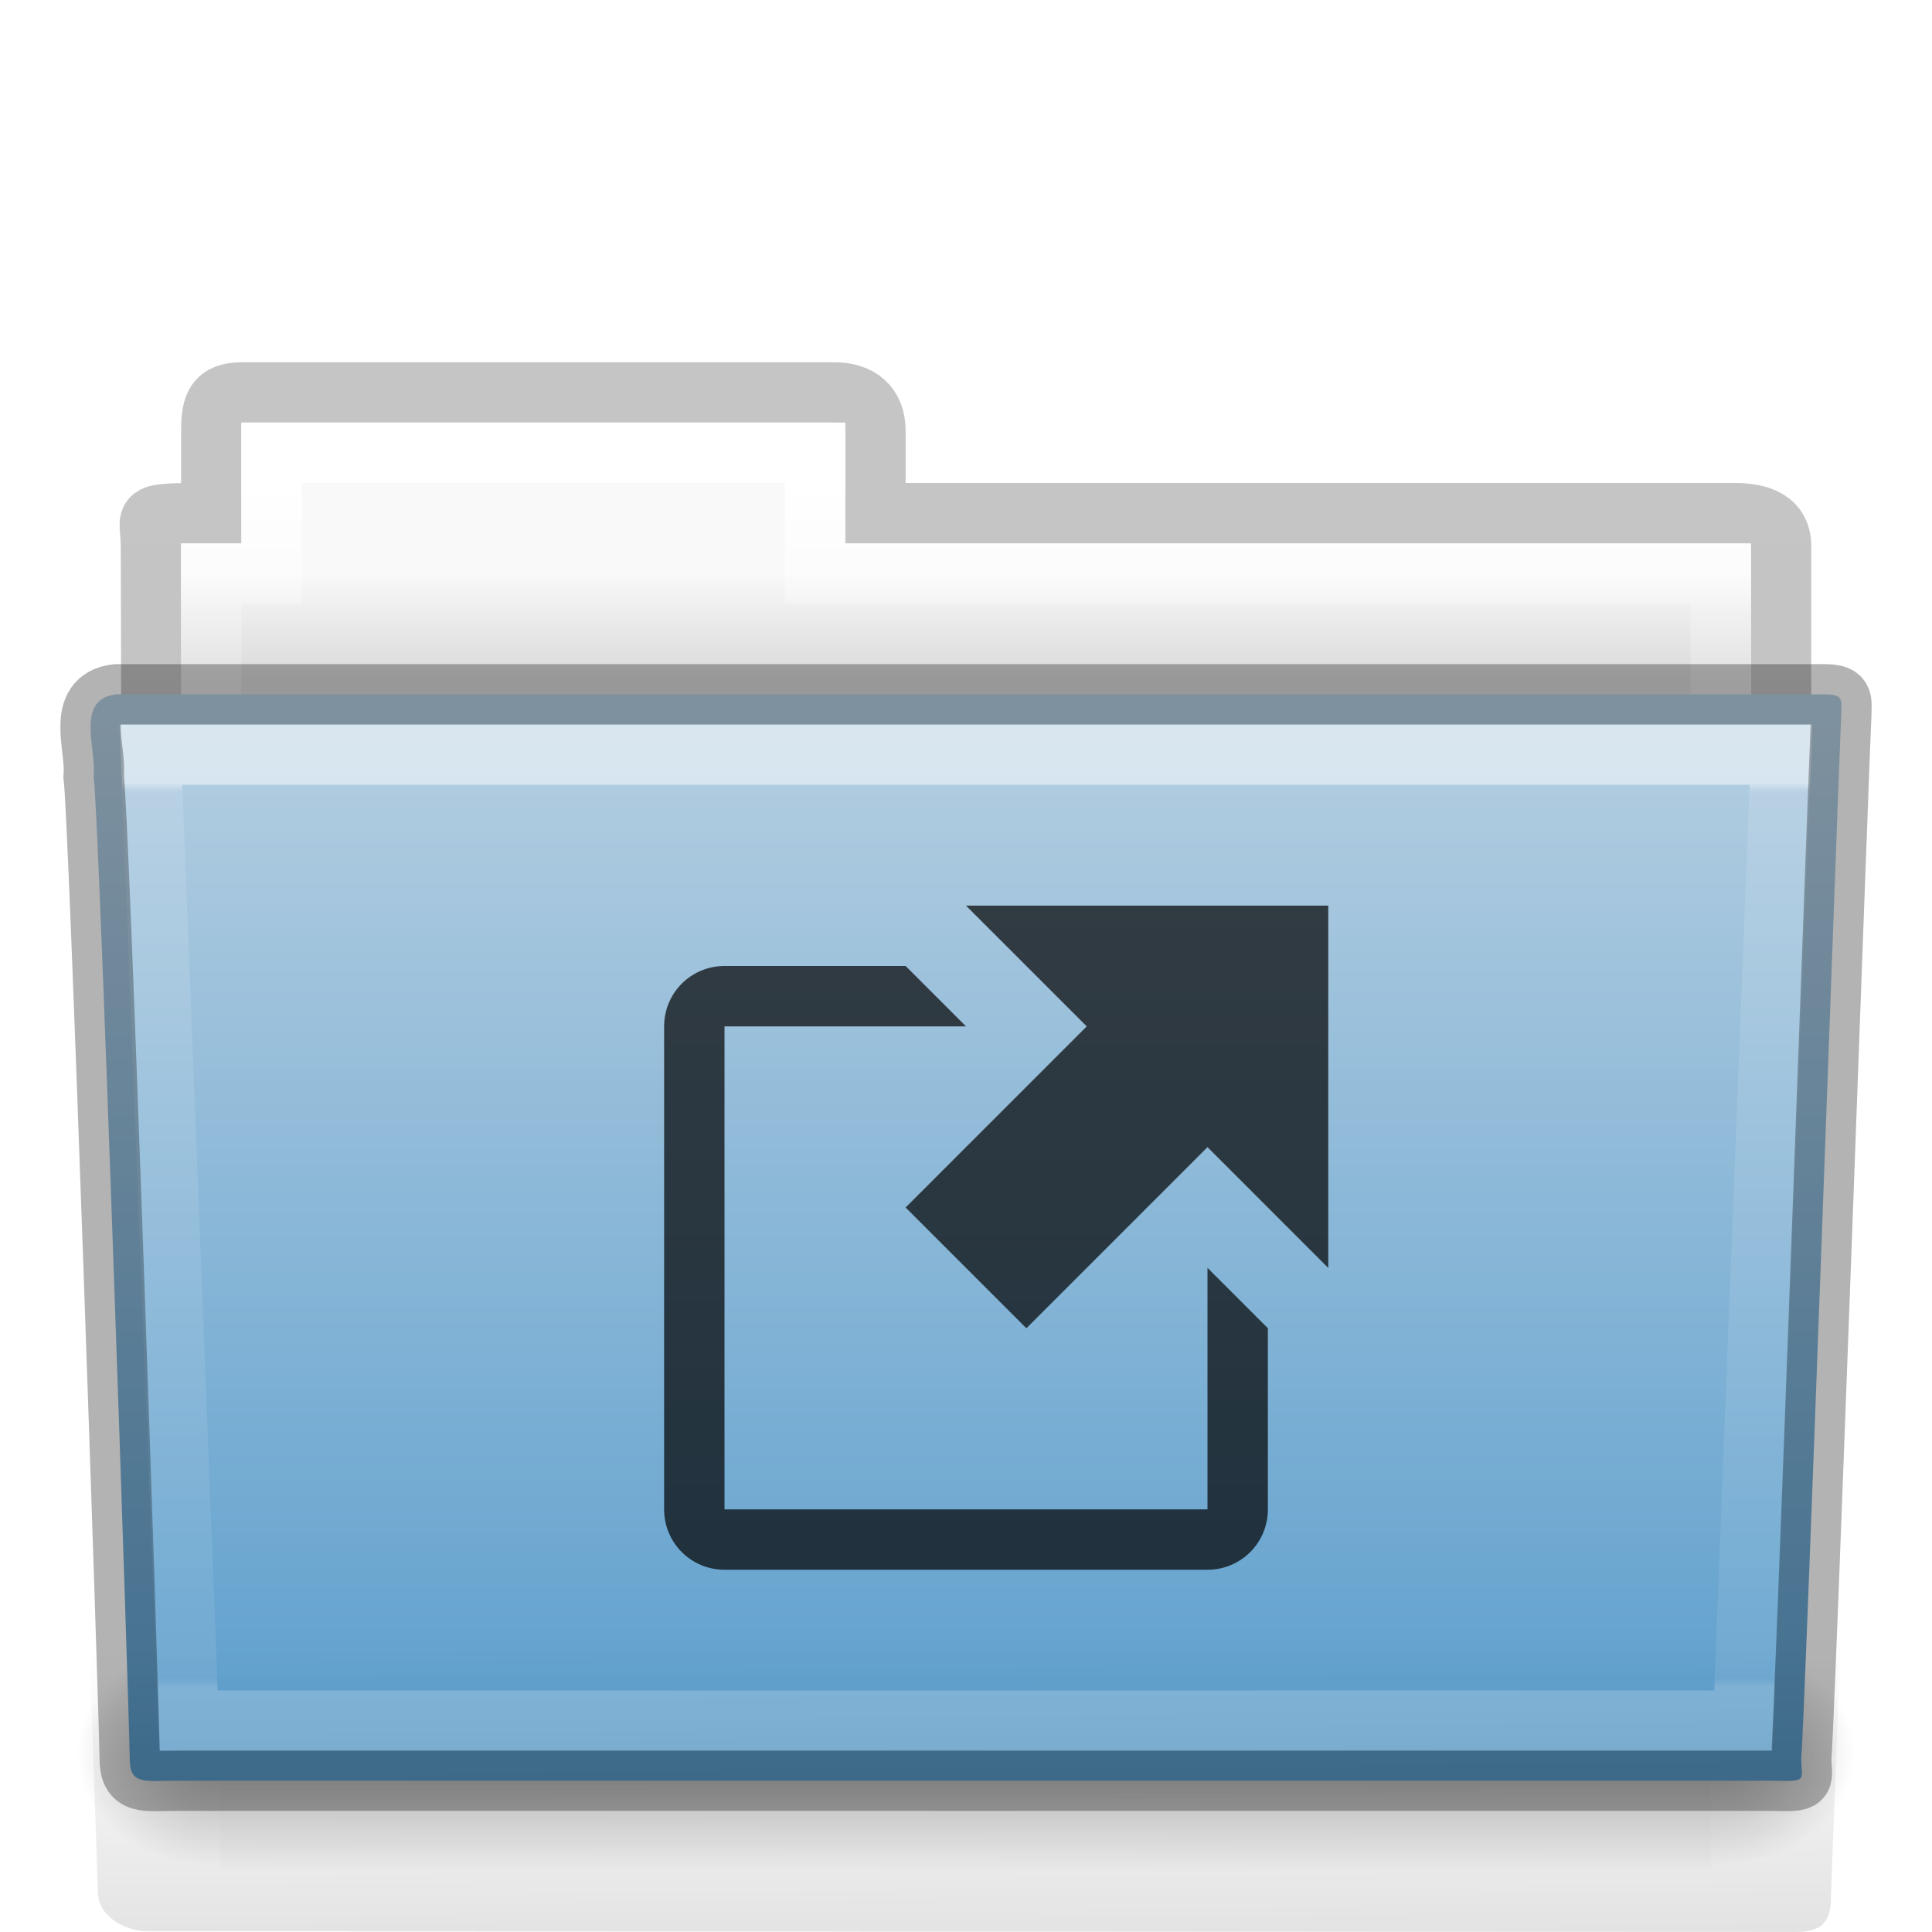
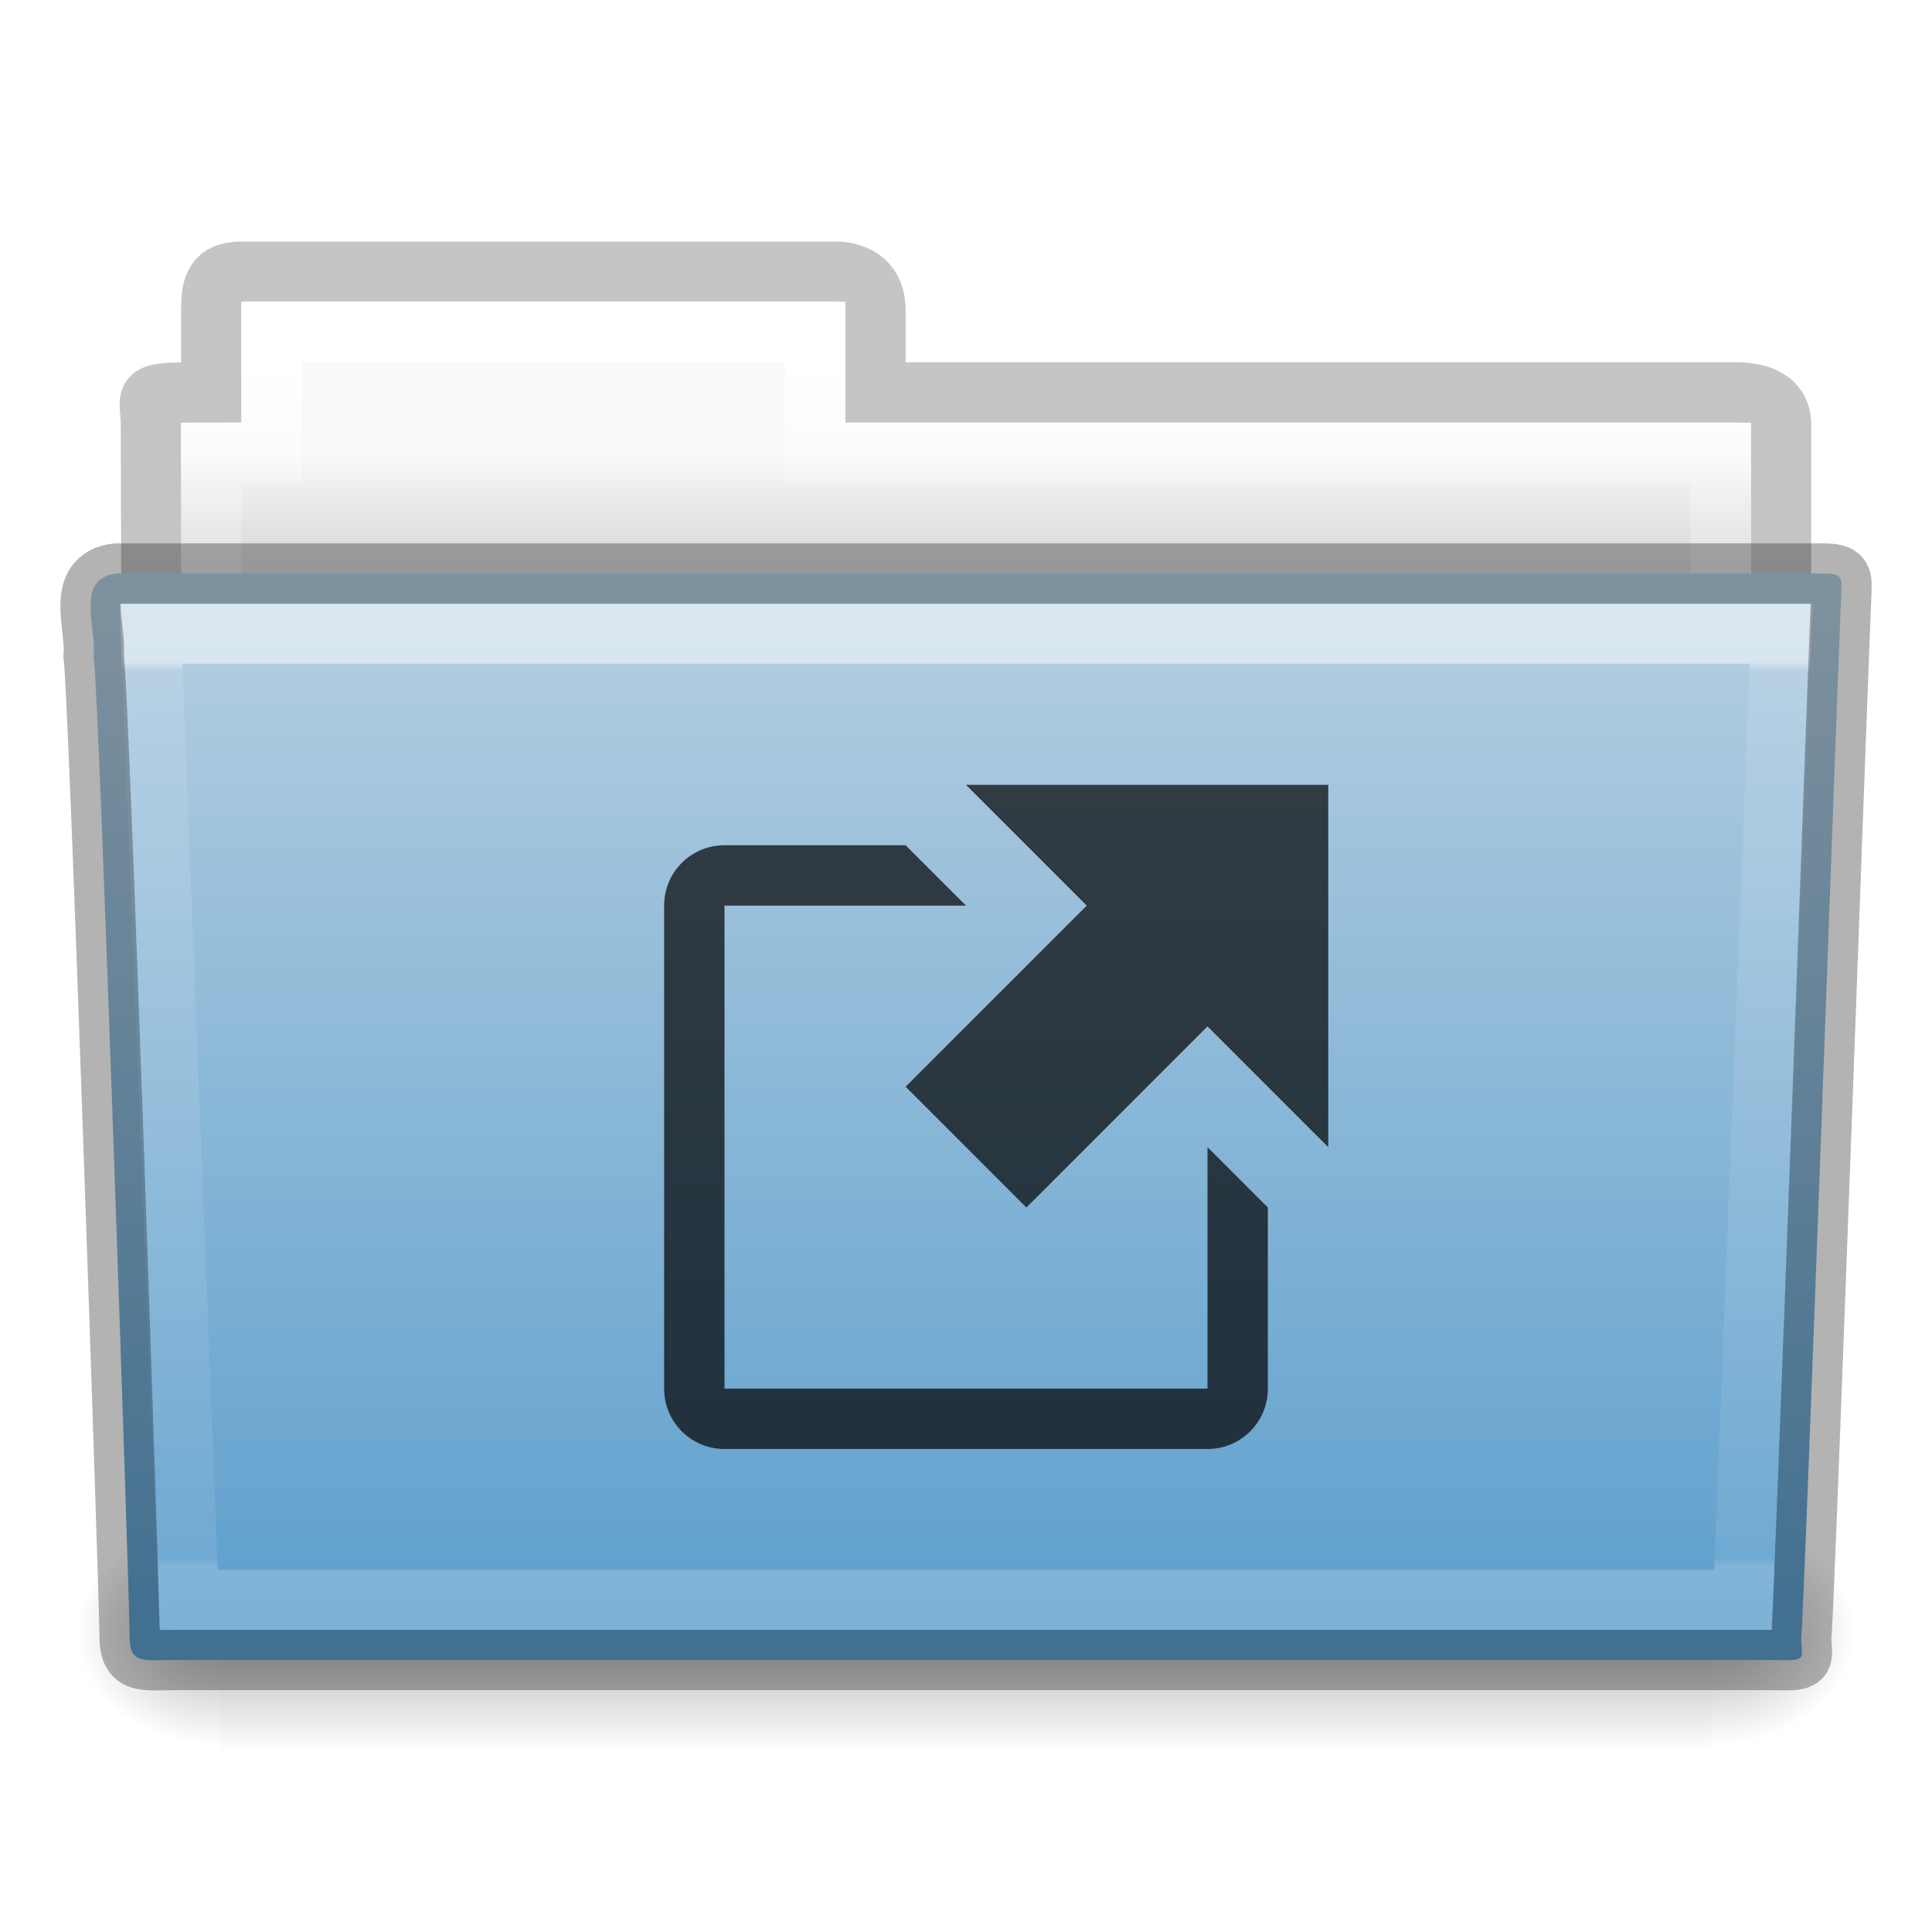
<svg xmlns="http://www.w3.org/2000/svg" height="32px" width="32px" version="1.1">
  <defs>
-     <linearGradient id="c" x1="27.557" gradientUnits="userSpaceOnUse" y1="7.163" gradientTransform="matrix(.89186 0 0 1.0539 3.1208 5.4125)" x2="27.557" y2="21.387">
+     <linearGradient id="m" y2="21.387" gradientUnits="userSpaceOnUse" x2="27.557" gradientTransform="matrix(.89186 0 0 1.0539 3.1208 3.4122)" y1="7.163" x1="27.557">
      <stop stop-color="#fff" offset="0" />
      <stop stop-color="#fff" stop-opacity=".235" offset=".01" />
      <stop stop-color="#fff" stop-opacity=".157" offset=".99" />
      <stop stop-color="#fff" stop-opacity=".392" offset="1" />
    </linearGradient>
-     <linearGradient id="d" x1="22.935" gradientUnits="userSpaceOnUse" y1="49.629" gradientTransform="matrix(.74675 0 0 .65549 -1.9219 3.1676)" x2="22.809" y2="36.658">
-       <stop stop-color="#0a0a0a" stop-opacity=".498" offset="0" />
-       <stop stop-color="#0a0a0a" stop-opacity="0" offset="1" />
-     </linearGradient>
-     <linearGradient id="e" x1="35.793" gradientUnits="userSpaceOnUse" y1="17.118" gradientTransform="matrix(.64444 0 0 .64286 .53352 .89286)" x2="35.793" y2="43.761">
+     <linearGradient id="l" y2="43.761" gradientUnits="userSpaceOnUse" x2="35.793" gradientTransform="matrix(.64444 0 0 .64286 .53352 -1.1074)" y1="17.118" x1="35.793">
      <stop stop-color="#b4cee1" offset="0" />
      <stop stop-color="#5d9fcd" offset="1" />
    </linearGradient>
-     <linearGradient id="f" x1="302.86" gradientUnits="userSpaceOnUse" y1="366.65" gradientTransform="matrix(.051143 0 0 .015916 -2.49 22.299)" x2="302.86" y2="609.51">
+     <linearGradient id="k" y2="609.51" gradientUnits="userSpaceOnUse" x2="302.86" gradientTransform="matrix(.051143 0 0 .015916 -2.49 22.299)" y1="366.65" x1="302.86">
      <stop stop-opacity="0" offset="0" />
      <stop offset=".5" />
      <stop stop-opacity="0" offset="1" />
    </linearGradient>
-     <radialGradient id="b" gradientUnits="userSpaceOnUse" cy="486.65" cx="605.71" gradientTransform="matrix(.019836 0 0 .015916 16.388 22.299)" r="117.14">
+     <radialGradient id="n" gradientUnits="userSpaceOnUse" cy="486.65" cx="605.71" gradientTransform="matrix(.019836 0 0 .015916 16.388 22.299)" r="117.14">
      <stop offset="0" />
      <stop stop-opacity="0" offset="1" />
    </radialGradient>
-     <radialGradient id="a" gradientUnits="userSpaceOnUse" cy="486.65" cx="605.71" gradientTransform="matrix(-.019836 0 0 .015916 15.601 22.299)" r="117.14">
+     <radialGradient id="o" gradientUnits="userSpaceOnUse" cy="486.65" cx="605.71" gradientTransform="matrix(-.019836 0 0 .015916 15.601 22.299)" r="117.14">
      <stop offset="0" />
      <stop stop-opacity="0" offset="1" />
    </radialGradient>
-     <linearGradient id="g" x1="21.37" gradientUnits="userSpaceOnUse" y1="4.732" gradientTransform="matrix(.54384 0 0 .61466 3.2689 5.0911)" x2="21.37" y2="34.143">
+     <linearGradient id="j" y2="34.143" gradientUnits="userSpaceOnUse" x2="21.37" gradientTransform="matrix(.54384 0 0 .61466 3.2689 3.0908)" y1="4.732" x1="21.37">
      <stop stop-color="#fff" offset="0" />
      <stop stop-color="#fff" stop-opacity=".235" offset=".111" />
      <stop stop-color="#fff" stop-opacity=".157" offset=".99" />
      <stop stop-color="#fff" stop-opacity=".392" offset="1" />
    </linearGradient>
-     <linearGradient id="h" x1="62.989" gradientUnits="userSpaceOnUse" y1="13" gradientTransform="matrix(.61905 0 0 .61905 -30.392 1.4286)" x2="62.989" y2="16">
+     <linearGradient id="i" y2="16" gradientUnits="userSpaceOnUse" x2="62.989" gradientTransform="matrix(.61905 0 0 .61905 -30.392 -.5717)" y1="13" x1="62.989">
      <stop stop-color="#f9f9f9" offset="0" />
      <stop stop-color="#d8d8d8" offset="1" />
    </linearGradient>
-     <linearGradient id="i" x1="-51.786" gradientUnits="userSpaceOnUse" x2="-51.786" gradientTransform="matrix(.50703 0 0 .503 68.029 1.3298)" y1="53.514" y2="3.634">
+     <linearGradient id="d" y2="3.634" gradientUnits="userSpaceOnUse" y1="53.514" gradientTransform="matrix(.50703 0 0 .503 68.029 -.6705)" x2="-51.786" x1="-51.786">
      <stop stop-opacity=".322" offset="0" />
      <stop stop-opacity=".278" offset="1" />
    </linearGradient>
  </defs>
-   <path opacity=".8" style="color:#000000" d="m4 6.5c-0.433 0.005-0.5 0.217-0.5 0.635v1.365c-1.246 0-1-0.002-1 0.544 0.022 6.533 0 6.901 0 7.456 0.901 0 27-2.349 27-3.36v-4.096c0-0.418-0.348-0.549-0.781-0.544h-14.219v-1.365c0-0.418-0.264-0.64-0.698-0.635h-9.802z" stroke="url(#i)" fill="none" />
-   <path style="color:#000000" d="m4 7v2h-1v4h26v-4h-15v-2h-10z" fill="url(#h)" />
-   <path style="color:#000000" stroke-linecap="round" d="m4.5 7.5v2h-1v4h25v-4h-15v-2h-9z" stroke="url(#g)" fill="none" />
-   <g transform="translate(.00017936 -1)">
-     <rect opacity=".3" height="3.865" width="24.695" y="28.135" x="3.647" fill="url(#f)" />
-     <path opacity=".3" d="m28.342 28.135v3.865c1.022 0.007 2.47-0.866 2.47-1.933s-1.14-1.932-2.47-1.932z" fill="url(#b)" />
-     <path opacity=".3" d="m3.647 28.135v3.865c-1.022 0.007-2.47-0.866-2.47-1.933s1.14-1.932 2.47-1.932z" fill="url(#a)" />
+   <path opacity=".8" style="color:#000000" d="m4 4.5c-0.433 0.005-0.5 0.217-0.5 0.635v1.365c-1.246 0-1-0.002-1 0.544 0.022 6.533 0 6.901 0 7.456 0.901 0 27-2.349 27-3.36v-4.096c0-0.418-0.348-0.549-0.781-0.544h-14.219v-1.365c0-0.418-0.264-0.64-0.698-0.635h-9.802z" stroke="url(#d)" fill="none" />
+   <path style="color:#000000" d="m4 5v2h-1v4h26v-4h-15v-2h-10z" fill="url(#i)" />
+   <path style="color:#000000" stroke-linecap="round" d="m4.5 5.5v2h-1v4h25v-4h-15v-2h-9z" stroke="url(#j)" fill="none" />
+   <g transform="translate(.00017936 -3.0003)">
+     <rect opacity=".3" height="3.865" width="24.695" y="28.135" x="3.647" fill="url(#k)" />
+     <path opacity=".3" d="m28.342 28.135v3.865c1.022 0.007 2.47-0.866 2.47-1.933s-1.14-1.932-2.47-1.932z" fill="url(#n)" />
+     <path opacity=".3" d="m3.647 28.135v3.865c-1.022 0.007-2.47-0.866-2.47-1.933s1.14-1.932 2.47-1.932z" fill="url(#o)" />
  </g>
-   <path style="color:#000000" d="m1.927 11.5c-0.691 0.08-0.322 0.903-0.377 1.365 0.08 0.299 0.598 15.718 0.598 16.247 0 0.46 0.227 0.382 0.801 0.382h26.397c0.619 0.014 0.488 0.007 0.488-0.389 0.045-0.203 0.64-16.978 0.663-17.243 0-0.279 0.058-0.362-0.305-0.362h-28.265z" fill="url(#e)" />
-   <path opacity=".4" d="m1.682 13 28.636 0c0.414 0 0.682 0.292 0.682 0.655l-0.673 17.712c0.01 0.459-0.136 0.642-0.617 0.632l-27.256-0.011c-0.414 0-0.831-0.271-0.831-0.634l-0.622-17.698c0-0.363 0.268-0.655 0.682-0.655z" fill="url(#d)" />
-   <path opacity=".5" style="color:#000000" d="m2.5 12.5 0.625 16h25.749l0.625-16z" stroke="url(#c)" stroke-linecap="round" fill="none" />
-   <path opacity=".3" stroke-linejoin="round" style="color:#000000" d="m1.927 11.5c-0.691 0.08-0.322 0.903-0.377 1.365 0.08 0.299 0.598 15.718 0.598 16.247 0 0.46 0.227 0.382 0.801 0.382h26.397c0.619 0.014 0.488 0.007 0.488-0.389 0.045-0.203 0.64-16.978 0.663-17.243 0-0.279 0.058-0.362-0.305-0.362h-28.265z" stroke="#000" stroke-linecap="round" fill="none" />
-   <path opacity=".7" d="m16 15 2 2-3 3 2 2 3-3 2 2v-6h-6zm-4 1c-0.554 0-1 0.446-1 1v8c0 0.554 0.446 1 1 1h8c0.554 0 1-0.446 1-1v-3l-1-1v4h-8v-8h4l-1-1h-3z" />
+   <path style="color:#000000" d="m1.927 9.5c-0.691 0.08-0.322 0.902-0.377 1.365 0.08 0.299 0.598 15.718 0.598 16.247 0 0.46 0.227 0.382 0.801 0.382h26.397c0.619 0.014 0.488 0.007 0.488-0.389 0.045-0.203 0.64-16.978 0.663-17.243 0-0.279 0.058-0.362-0.305-0.362h-28.265z" fill="url(#l)" />
+   <path opacity=".5" style="color:#000000" d="m2.5 10.5 0.625 16h25.749l0.625-16z" stroke="url(#m)" stroke-linecap="round" fill="none" />
+   <path opacity=".3" stroke-linejoin="round" style="color:#000000" d="m1.927 9.5c-0.691 0.08-0.322 0.902-0.377 1.365 0.08 0.299 0.598 15.718 0.598 16.247 0 0.46 0.227 0.382 0.801 0.382h26.397c0.619 0.014 0.488 0.007 0.488-0.389 0.045-0.203 0.64-16.978 0.663-17.243 0-0.279 0.058-0.362-0.305-0.362h-28.265z" stroke="#000" stroke-linecap="round" fill="none" />
+   <path opacity=".7" d="m16 13 2 2-3 3 2 2 3-3 2 2v-6h-6zm-4 1c-0.554 0-1 0.446-1 1v8c0 0.554 0.446 1 1 1h8c0.554 0 1-0.446 1-1v-3l-1-1v4h-8v-8h4l-1-1h-3z" />
</svg>
